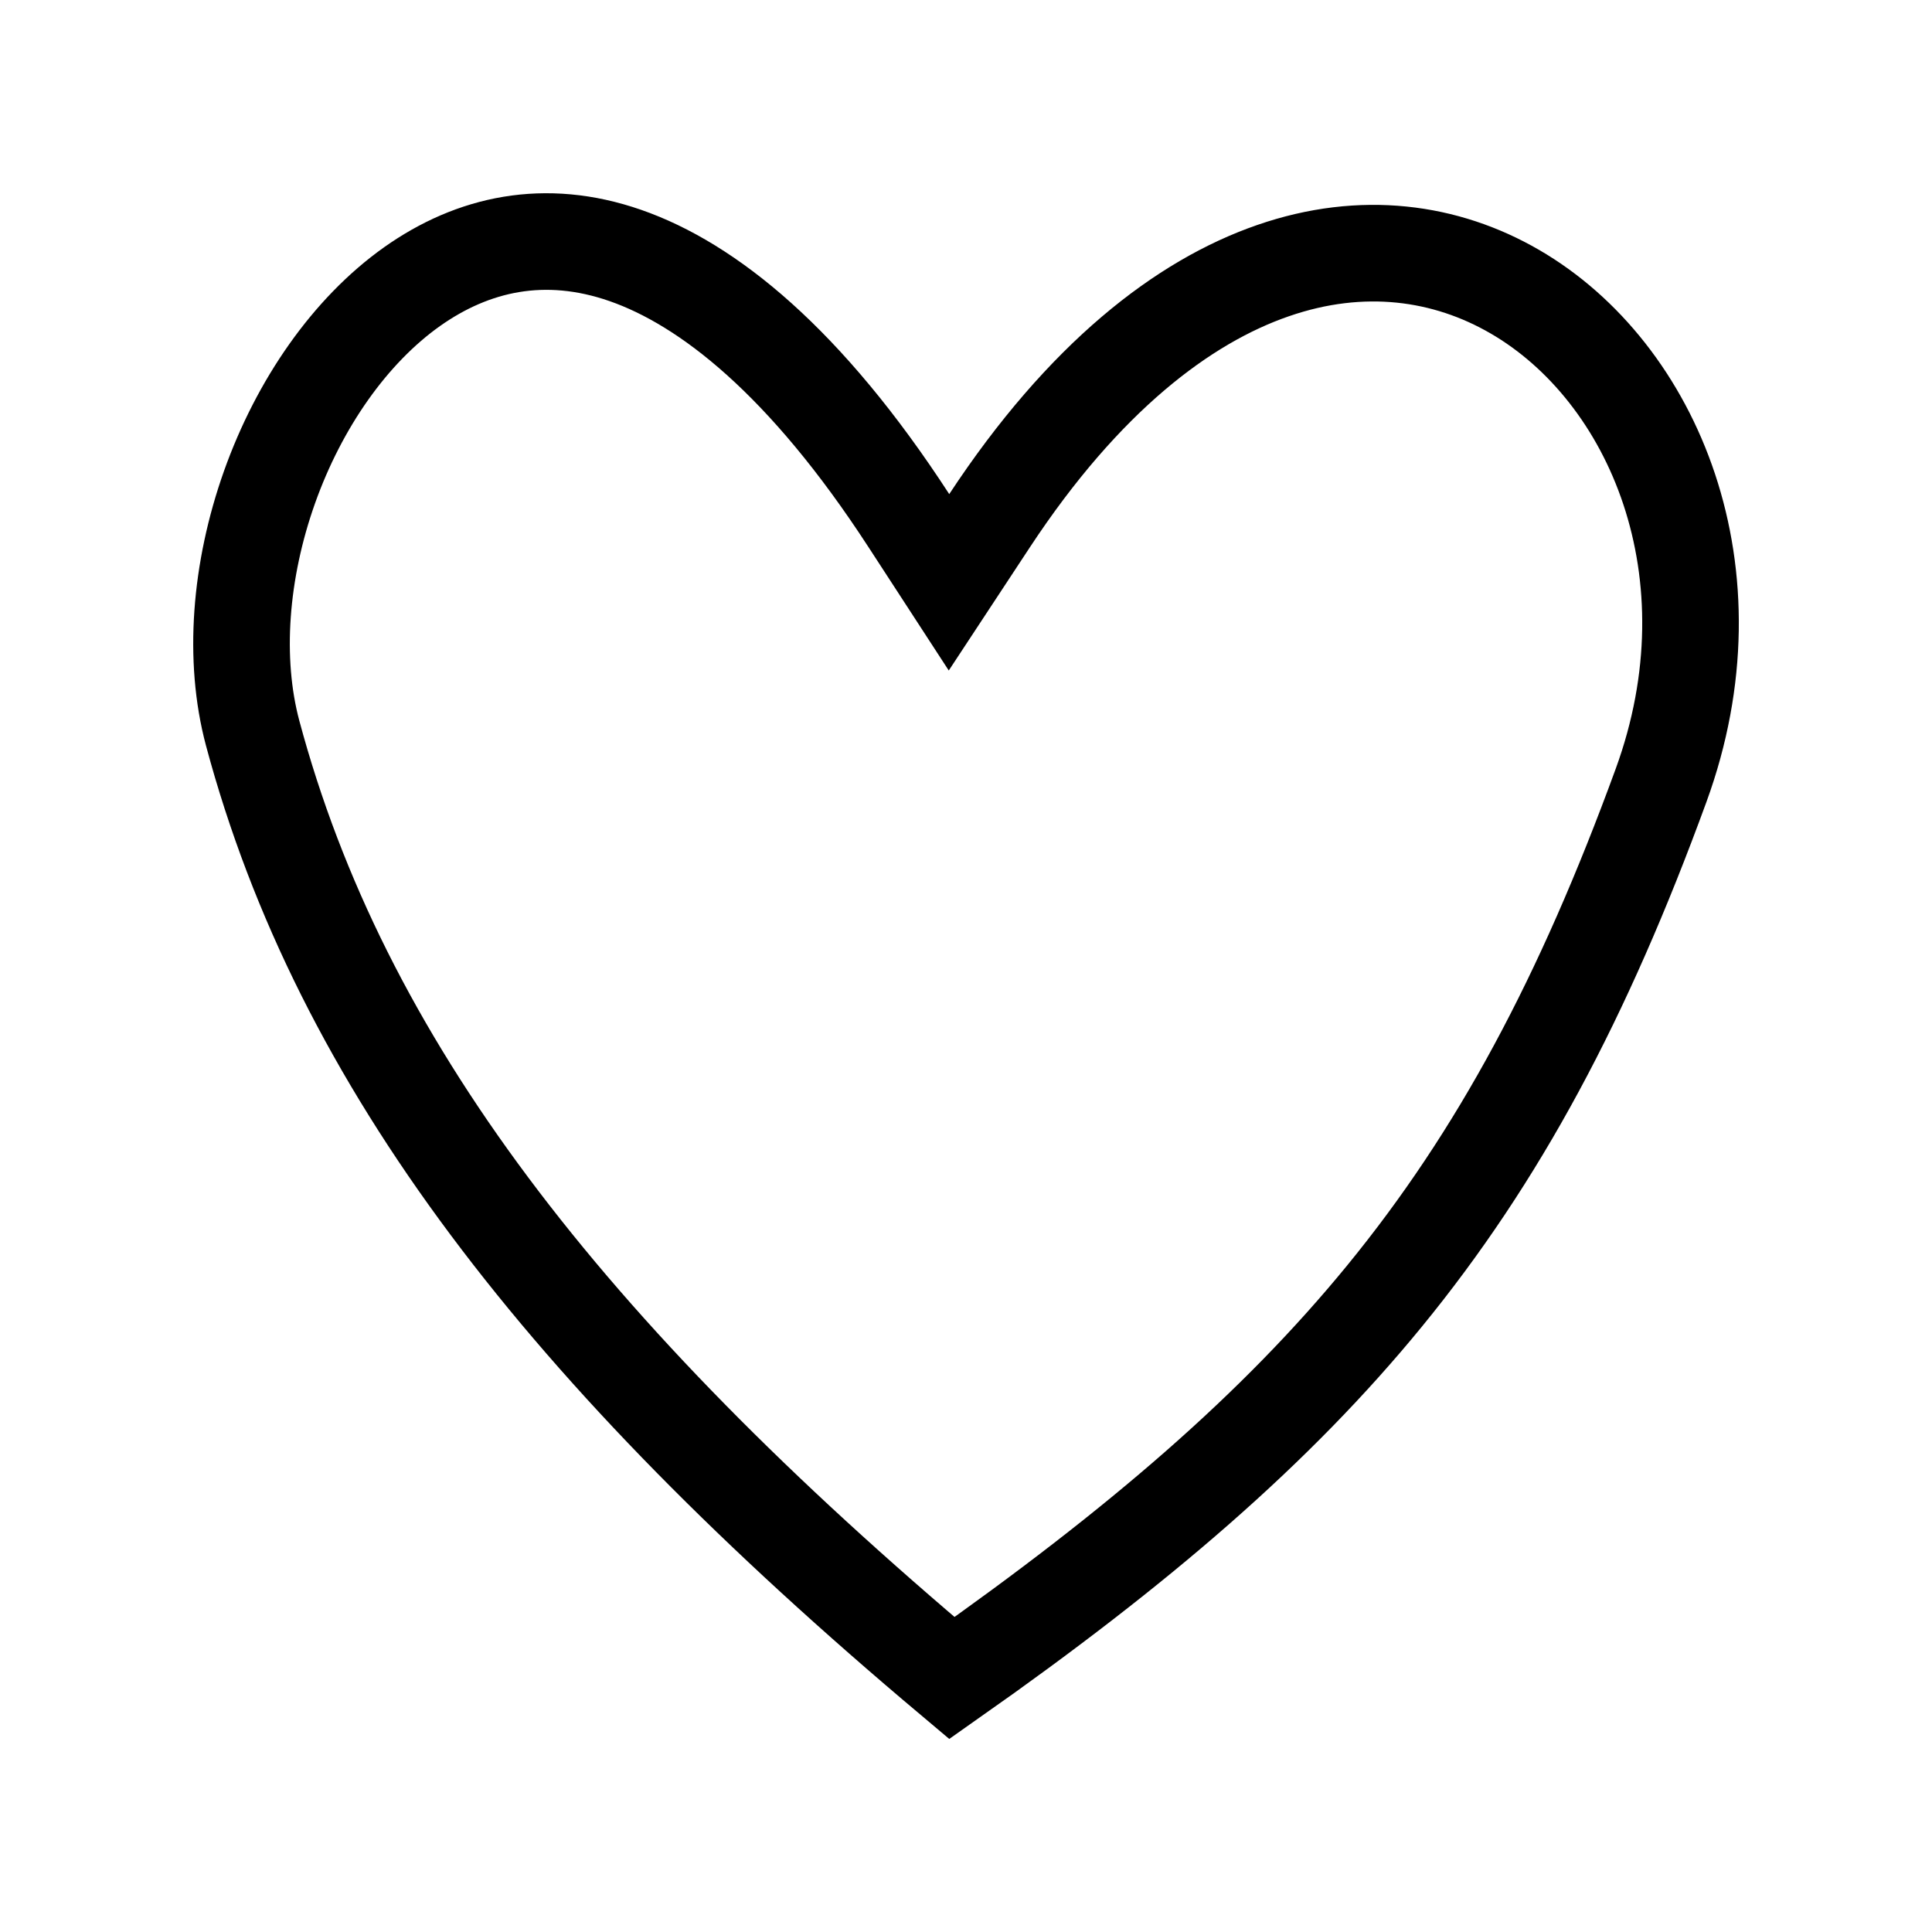
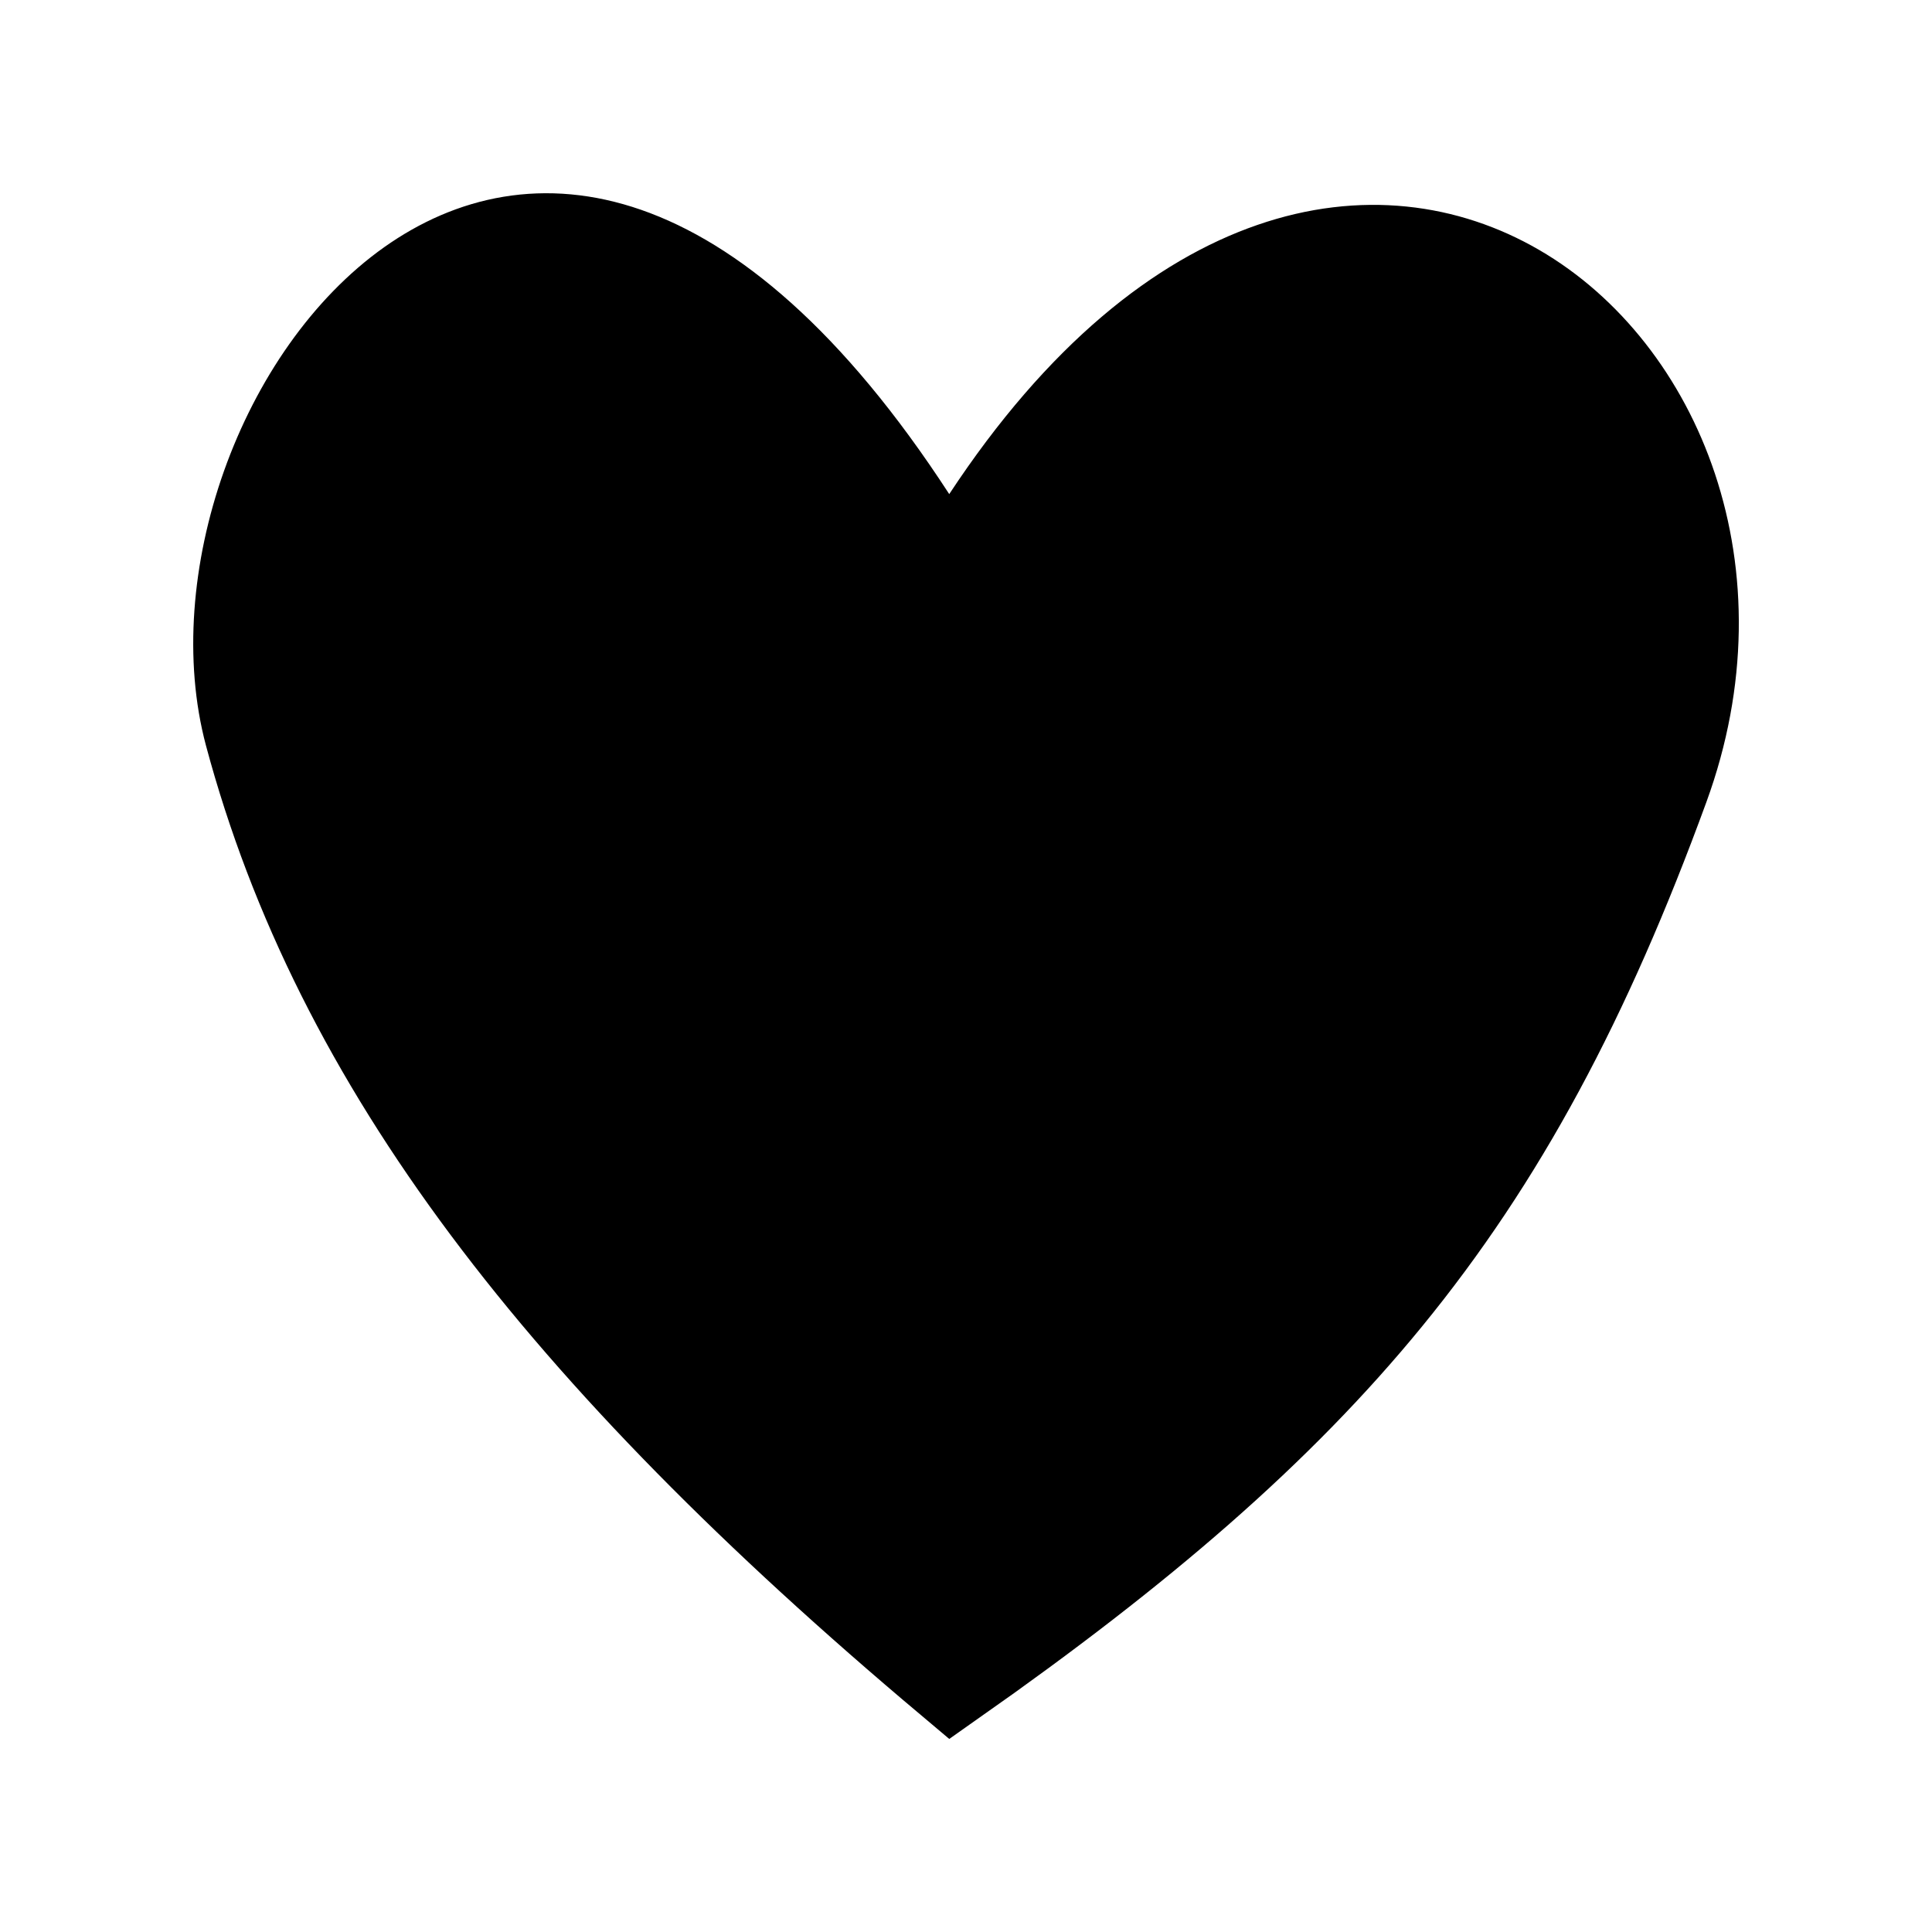
- <svg xmlns="http://www.w3.org/2000/svg" id="svg-favorite" viewBox="0 0 20 20" fill="none">
+ <svg xmlns="http://www.w3.org/2000/svg" id="svg-favorite" viewBox="0 0 20 20">
  <path d="M9.407 5.387L9.824 6.028L10.244 5.39C11.22 3.908 12.249 3.122 13.18 2.801C14.102 2.482 14.969 2.606 15.681 3.019C17.121 3.854 17.998 5.932 17.195 8.131C16.391 10.333 15.514 11.972 14.333 13.416C13.208 14.791 11.791 16.009 9.854 17.371C5.829 13.985 3.528 10.996 2.615 7.588C2.412 6.827 2.483 5.907 2.79 5.043C3.097 4.18 3.622 3.424 4.266 2.967C4.895 2.522 5.64 2.355 6.472 2.644C7.327 2.941 8.339 3.744 9.407 5.387Z" stroke="currentColor" />
</svg>
